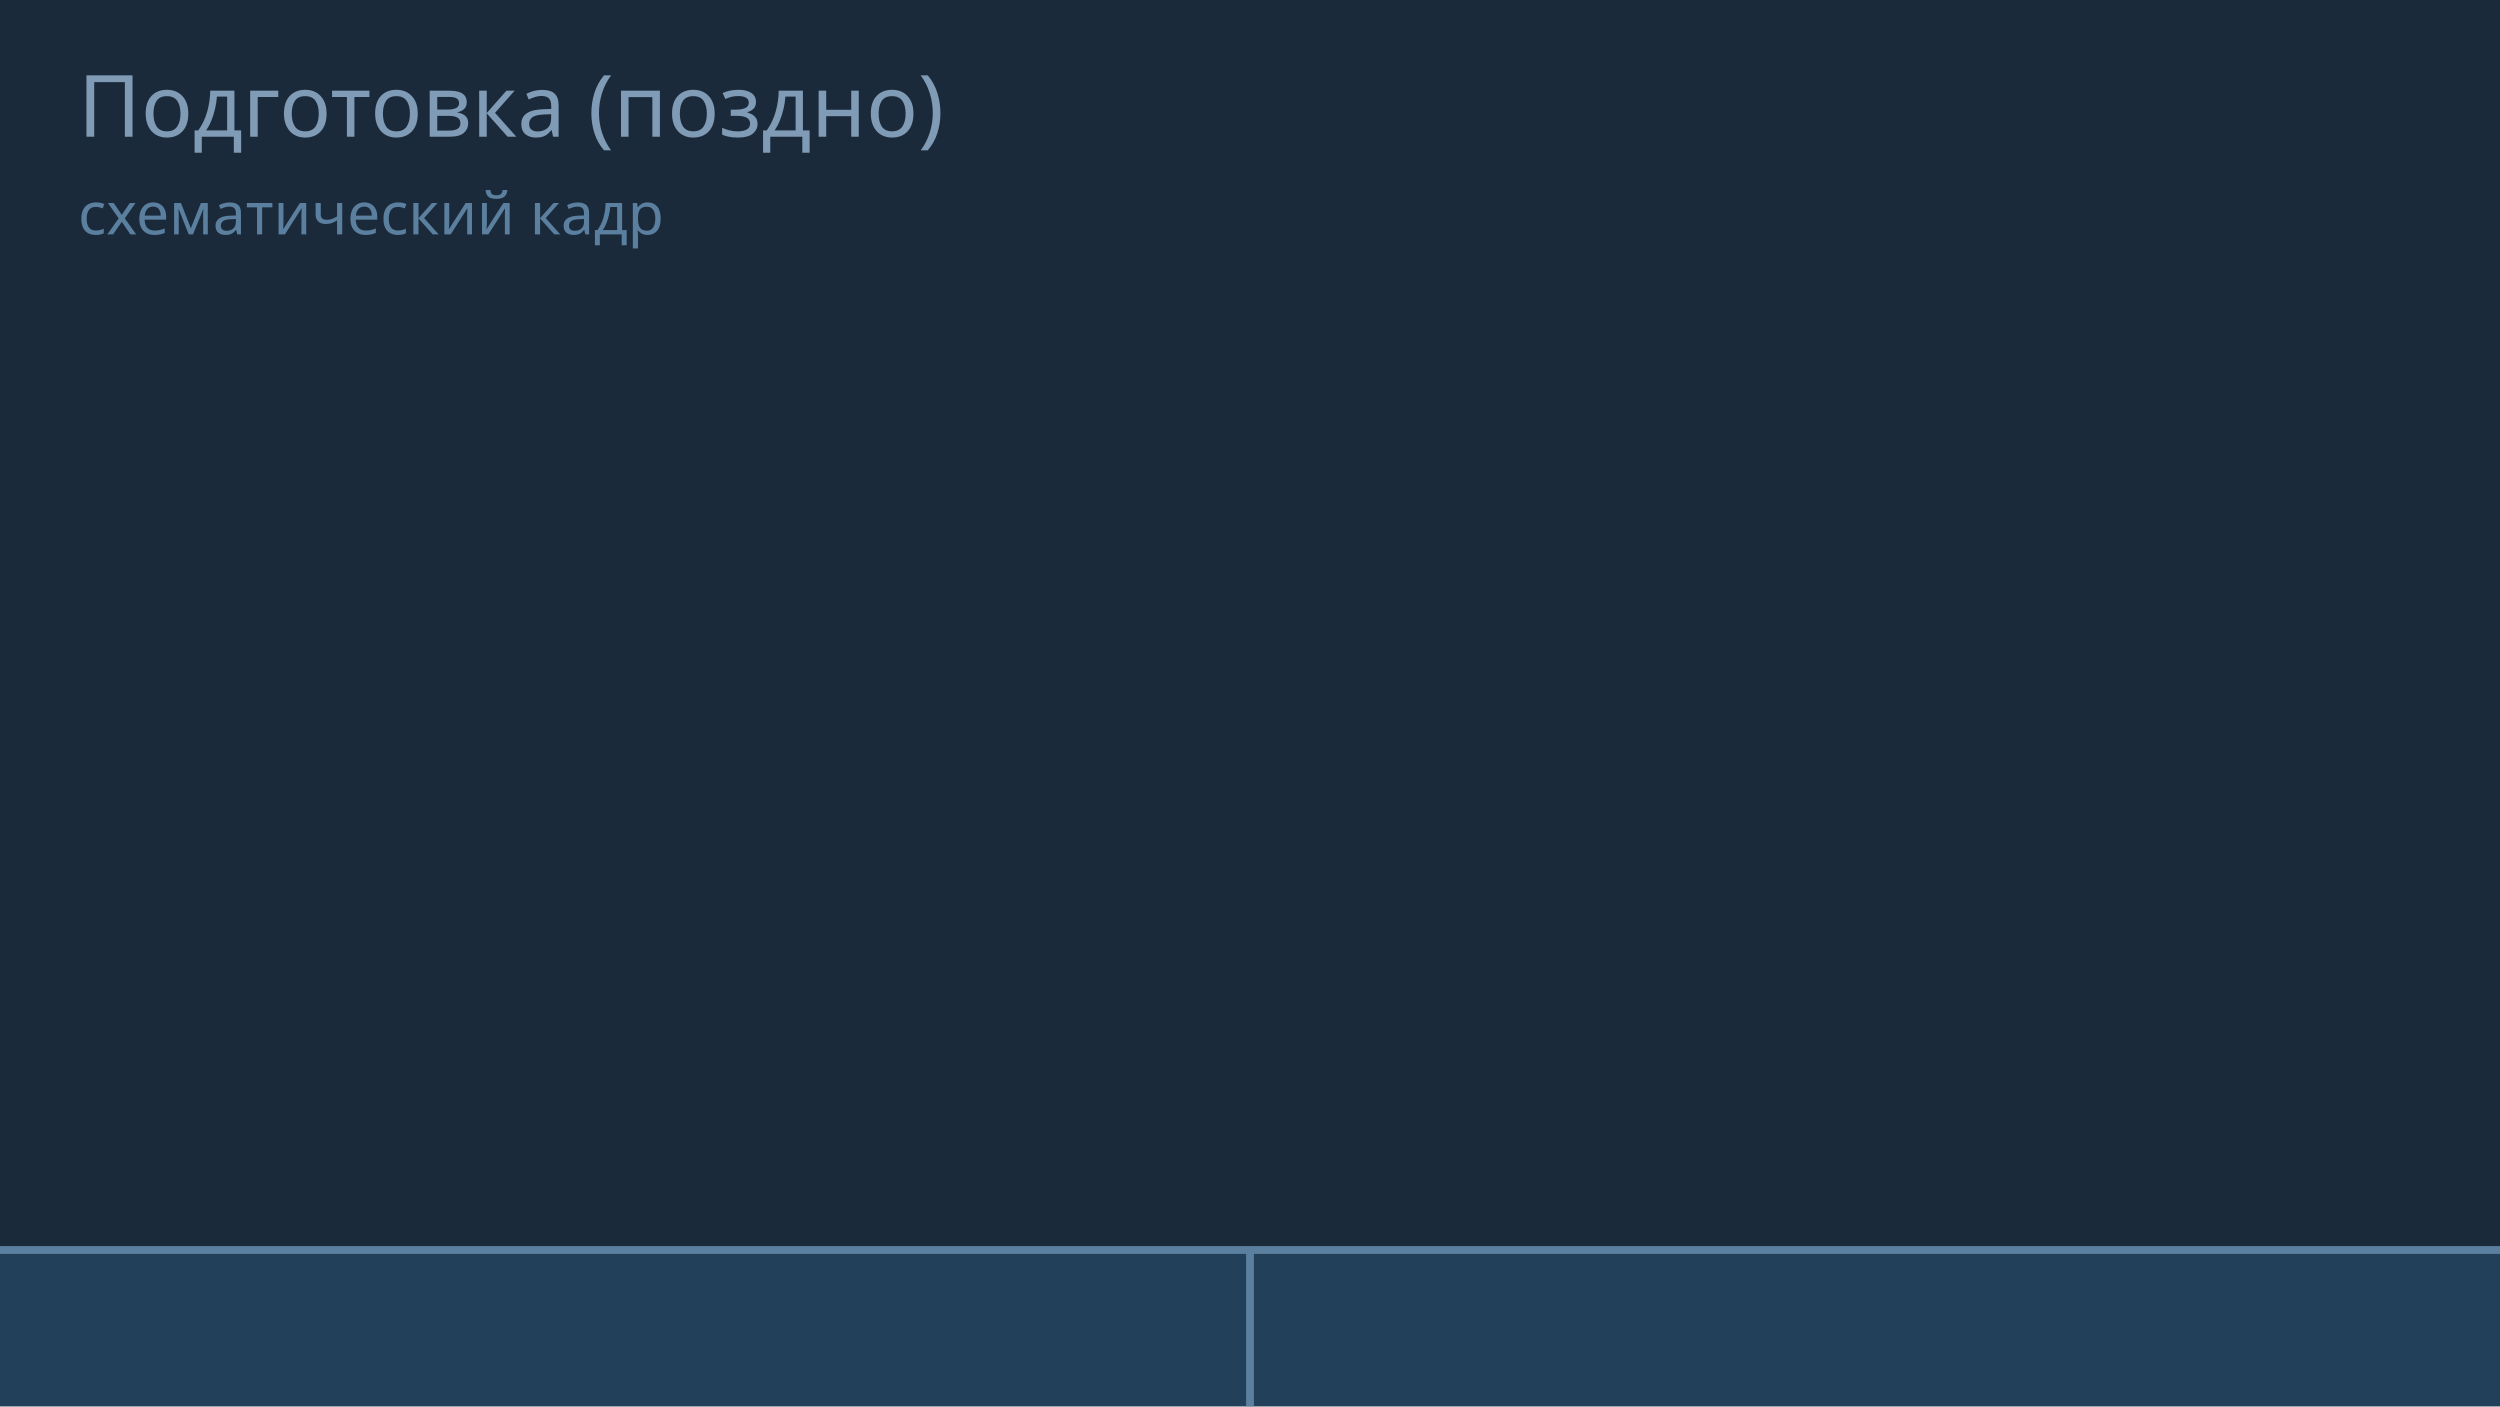
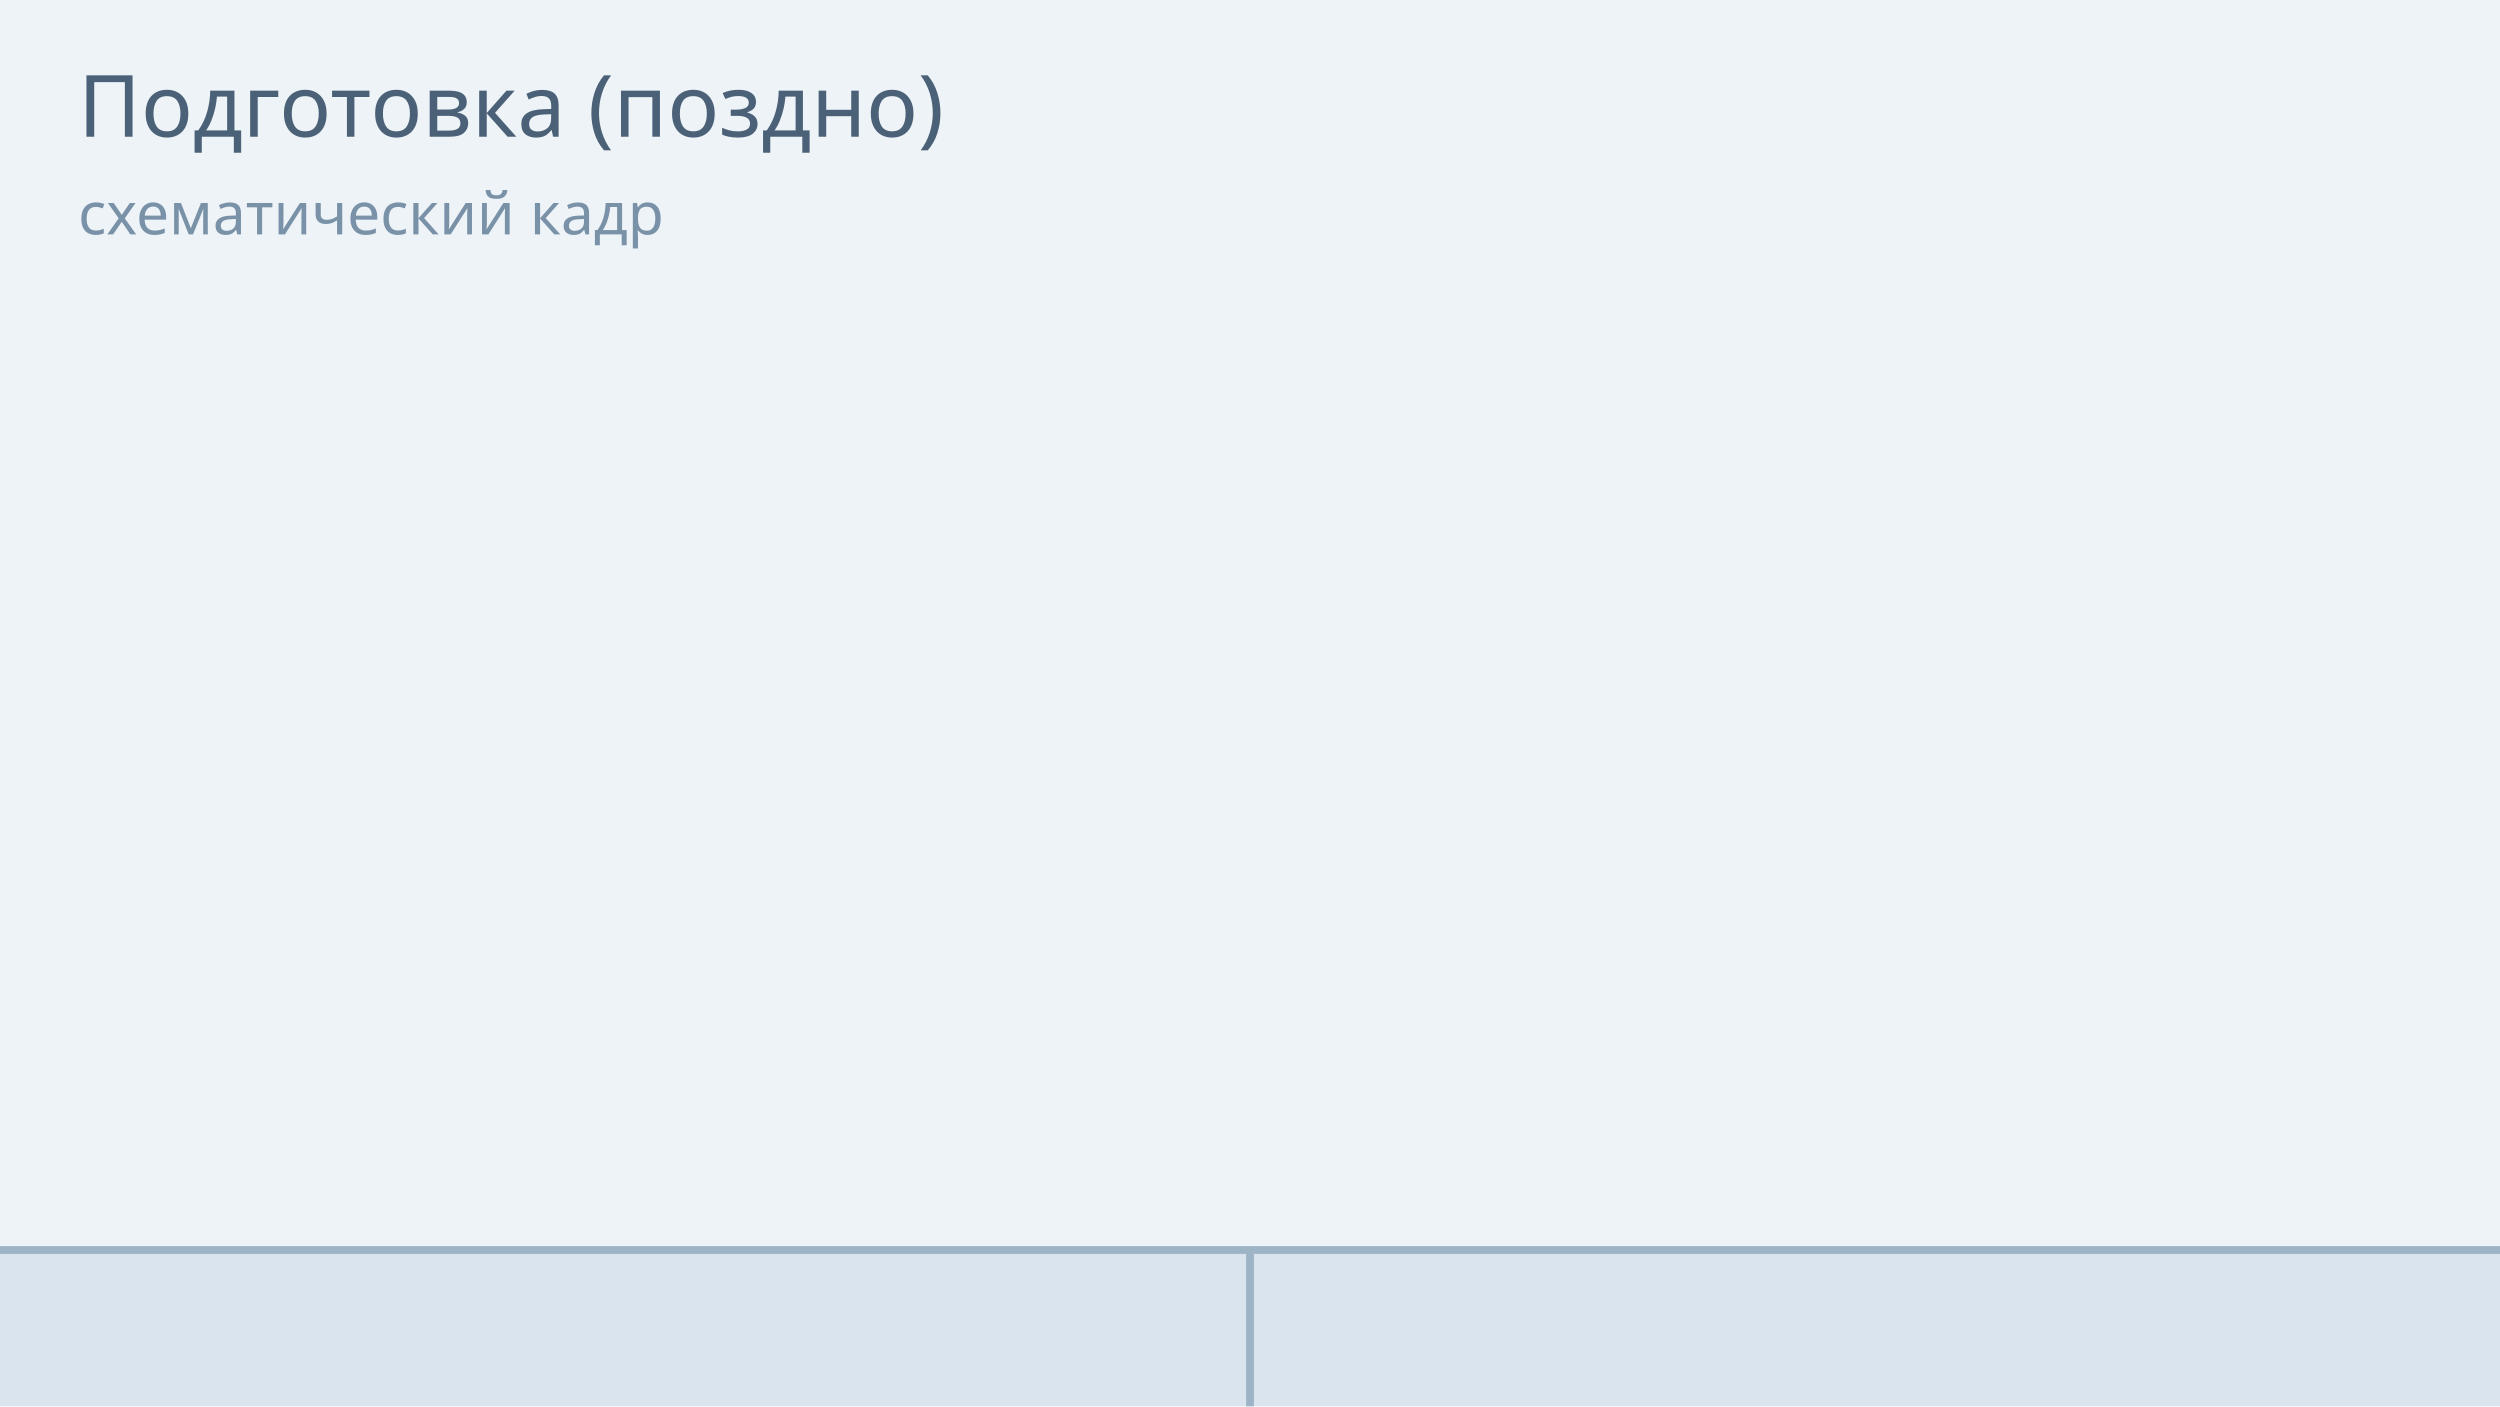
<svg xmlns="http://www.w3.org/2000/svg" viewBox="0 0 1280 720">
-   <rect width="1280" height="720" fill="#1b2a3a" />
-   <rect y="640" width="1280" height="80" fill="#23405a" />
-   <line x1="0" y1="640" x2="1280" y2="640" stroke="#5b7f9e" stroke-width="4" />
-   <line x1="640" y1="640" x2="640" y2="720" stroke="#5b7f9e" stroke-width="4" />
-   <text x="40" y="70" font-family="sans-serif" font-size="44" fill="#7f9bb5">Подготовка (поздно)</text>
-   <text x="40" y="120" font-family="sans-serif" font-size="30" fill="#5b7f9e">схематический кадр</text>
+   <rect width="1280" height="720" fill="#eef3f8" />
+   <rect y="640" width="1280" height="80" fill="#d9e4ee" />
+   <line x1="0" y1="640" x2="1280" y2="640" stroke="#9db3c6" stroke-width="4" />
+   <line x1="640" y1="640" x2="640" y2="720" stroke="#9db3c6" stroke-width="4" />
+   <text x="40" y="70" font-family="sans-serif" font-size="44" fill="#4a6177">Подготовка (поздно)</text>
+   <text x="40" y="120" font-family="sans-serif" font-size="30" fill="#7a92a8">схематический кадр</text>
</svg>
